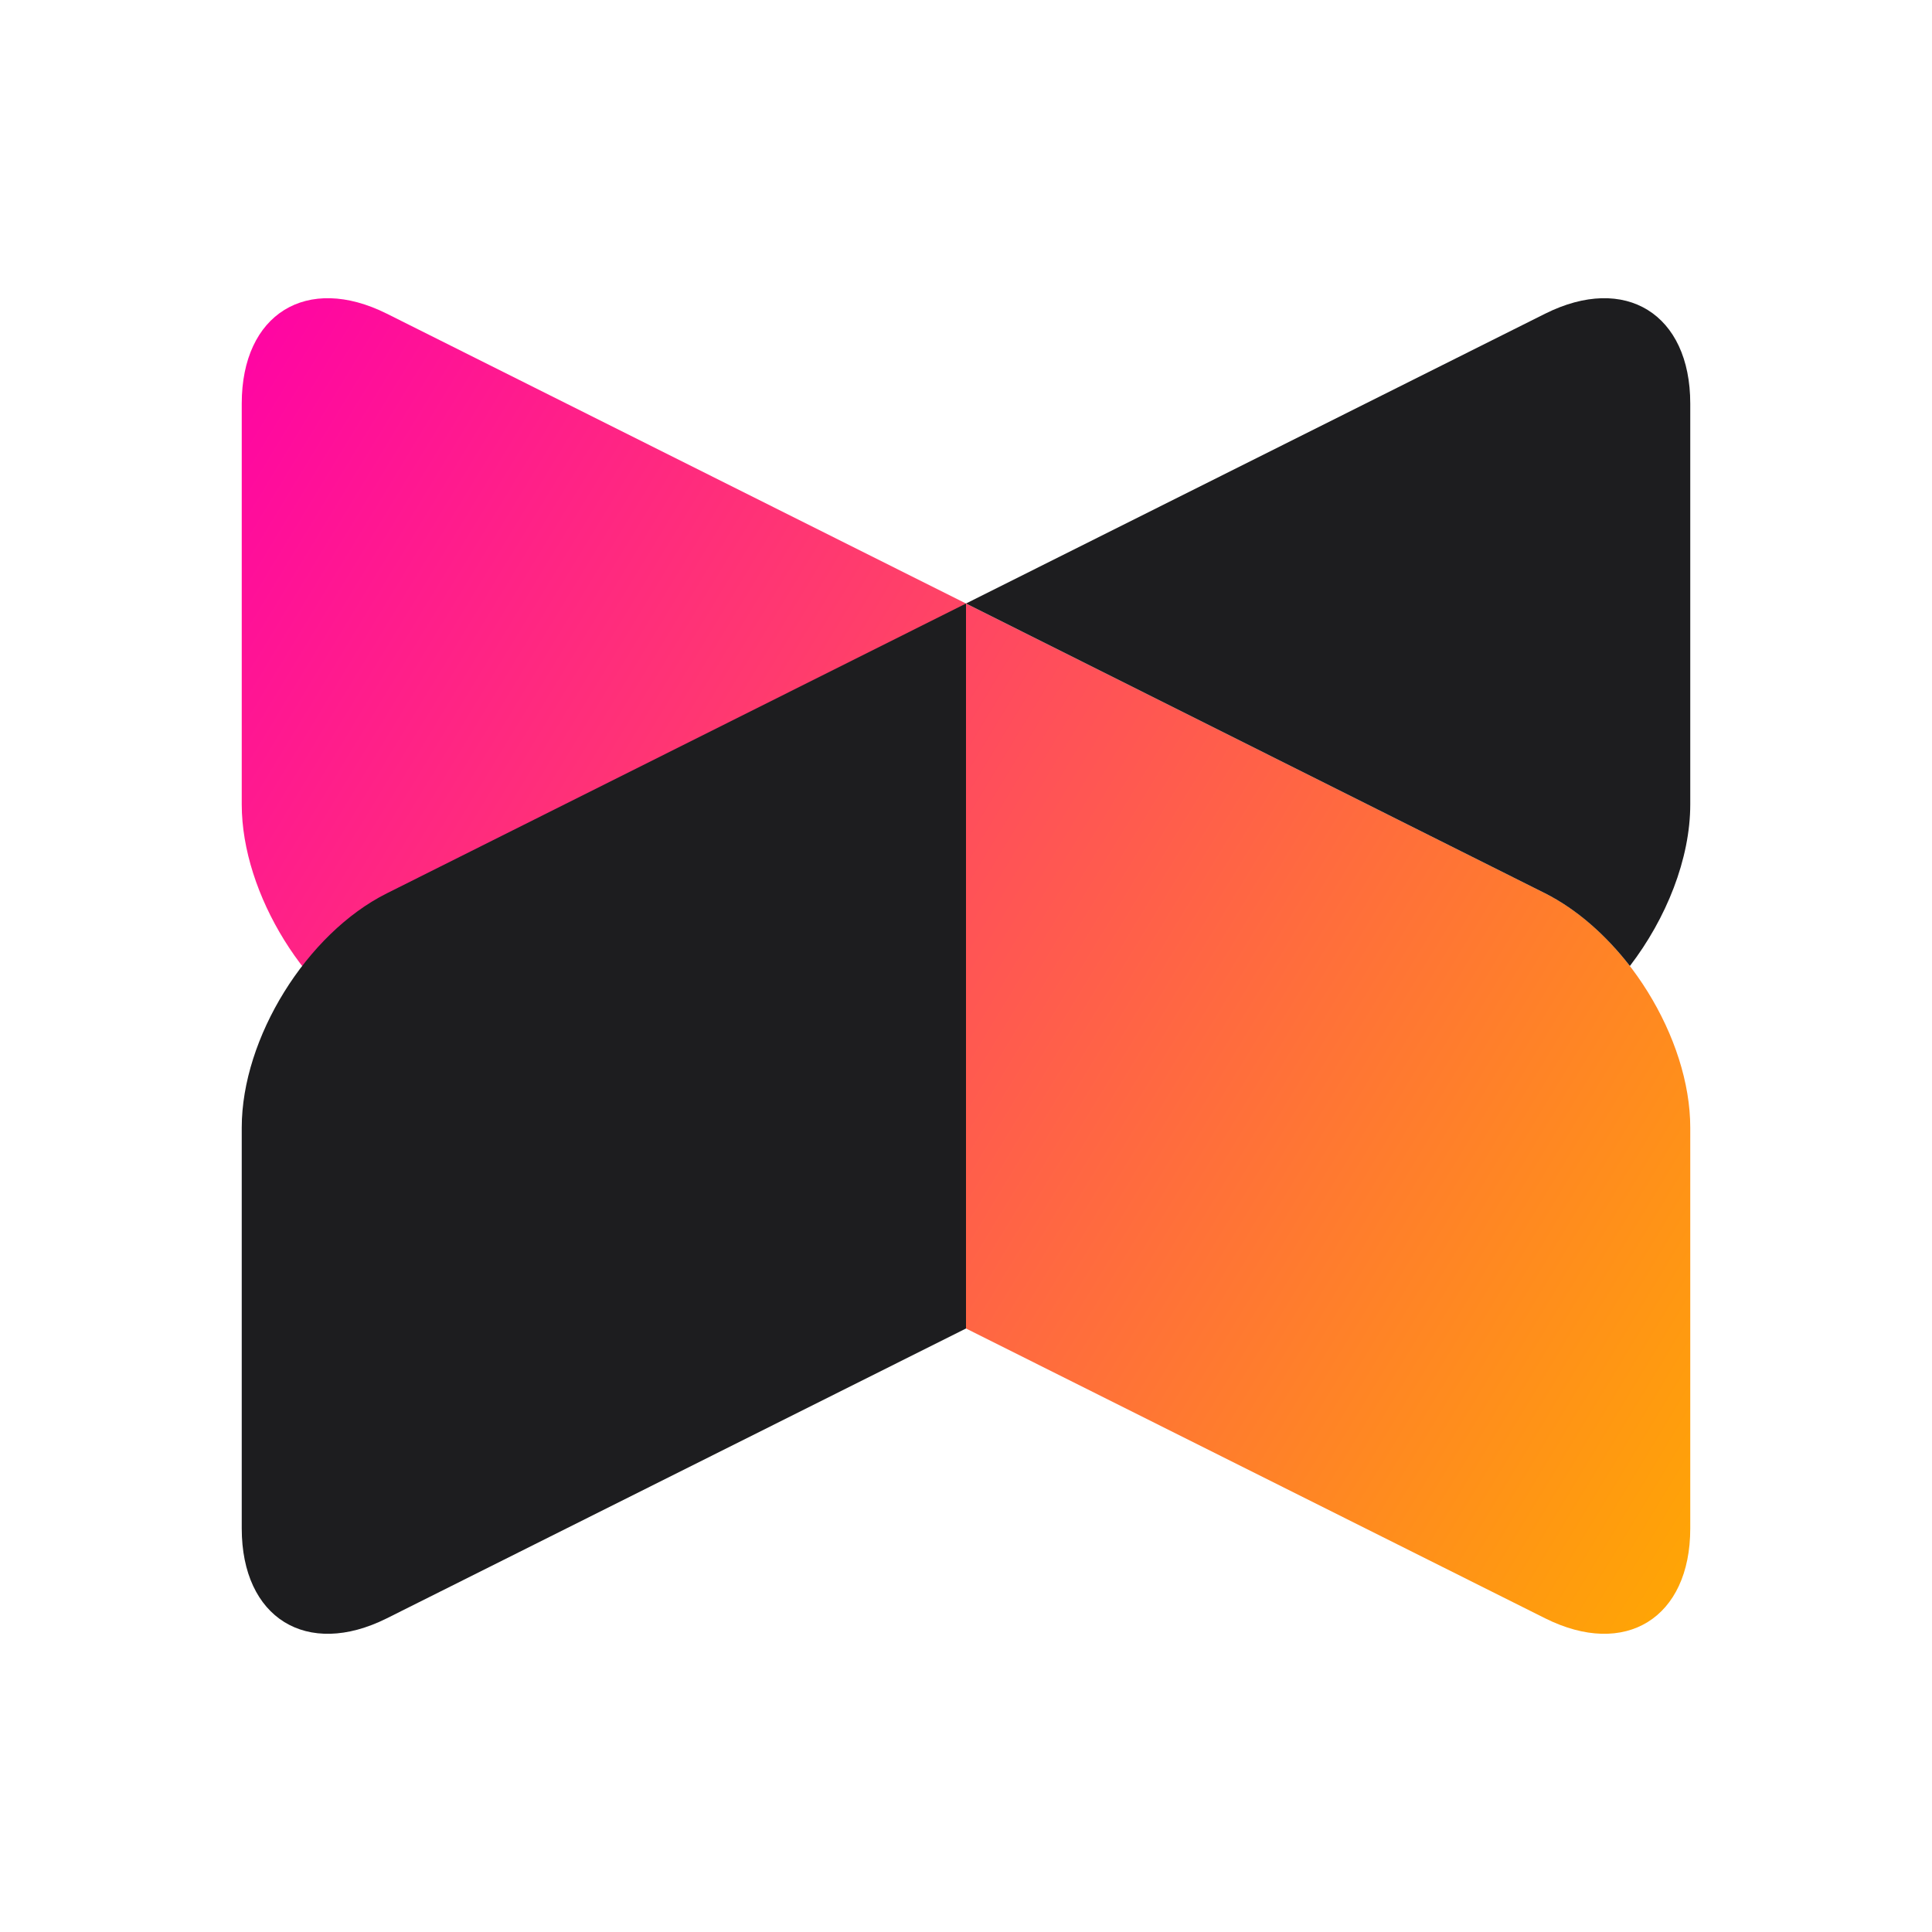
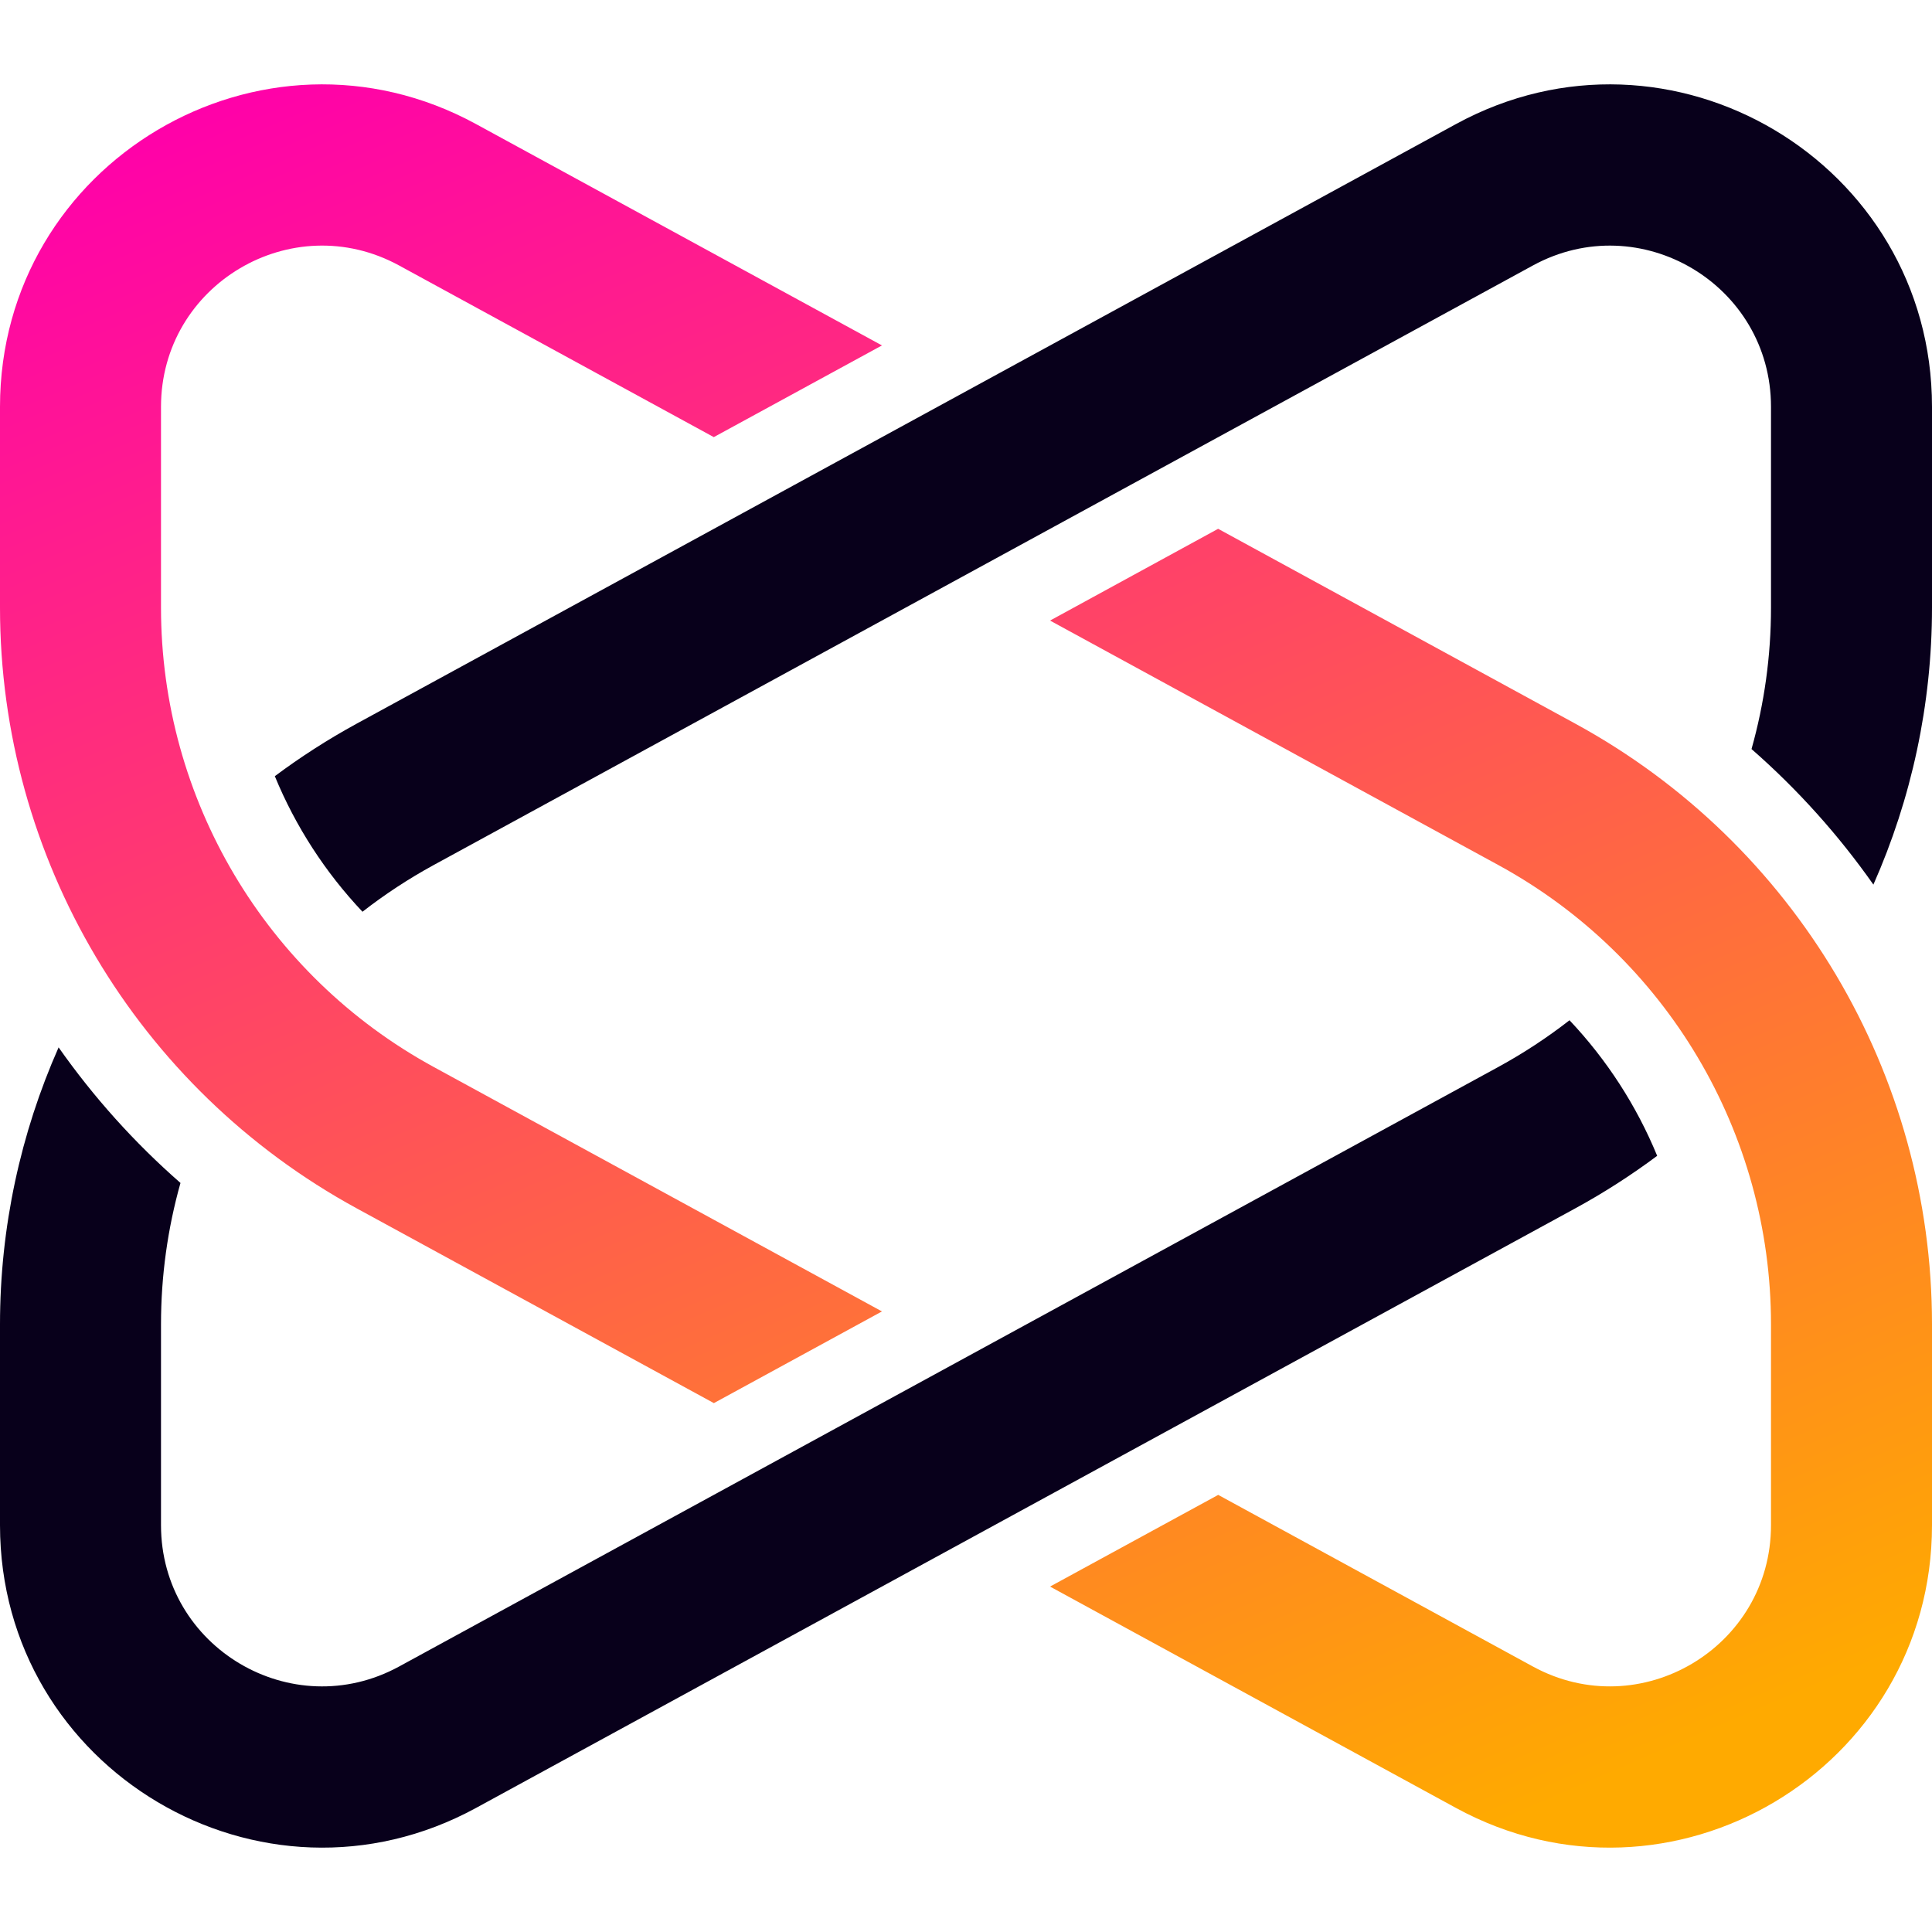
- <svg xmlns="http://www.w3.org/2000/svg" width="8" height="8" viewBox="0 0 8 8" fill="none">
-   <path d="M1.001 1.671C1.001 1.3 1.27 1.133 1.602 1.299L6.398 3.699C6.73 3.865 6.999 4.298 6.999 4.669V6.329C6.999 6.7 6.73 6.867 6.398 6.701L1.602 4.301C1.27 4.135 1.001 3.702 1.001 3.331V1.671Z" fill="url(#paint0_linear)" />
-   <path fill-rule="evenodd" clip-rule="evenodd" d="M6.398 1.299C6.73 1.133 6.999 1.3 6.999 1.671V3.331C6.999 3.556 6.9 3.803 6.749 4C6.65 3.872 6.529 3.765 6.398 3.699L4 2.499L6.398 1.299ZM4 5.501L1.602 6.701C1.27 6.867 1.001 6.7 1.001 6.329V4.669C1.001 4.298 1.27 3.865 1.602 3.699L4 2.499V5.501Z" fill="#1D1D1F" />
+ <svg xmlns="http://www.w3.org/2000/svg" width="24" height="24" viewBox="0 0 24 24" fill="none">
+   <path fill-rule="evenodd" clip-rule="evenodd" d="M0.728 13.011C0.256 14.077 0 15.246 0 16.452V18.946C0 21.983 3.25 23.912 5.915 22.458L19.57 15.01C19.927 14.815 20.266 14.597 20.586 14.358C20.33 13.736 19.961 13.165 19.497 12.674C19.221 12.889 18.926 13.083 18.613 13.254L4.958 20.702C3.625 21.429 2 20.465 2 18.946V16.452C2 15.85 2.083 15.259 2.242 14.695C1.669 14.194 1.161 13.627 0.728 13.011ZM4.503 11.326C4.039 10.835 3.67 10.264 3.414 9.642C3.734 9.403 4.073 9.185 4.43 8.99L18.085 1.542C20.75 0.088 24 2.017 24 5.054V7.548C24 8.754 23.744 9.923 23.272 10.989C22.839 10.373 22.331 9.806 21.758 9.305C21.917 8.74 22 8.15 22 7.548V5.054C22 3.536 20.375 2.571 19.042 3.298L5.387 10.746C5.074 10.917 4.779 11.111 4.503 11.326Z" fill="#08001B" />
+   <path fill-rule="evenodd" clip-rule="evenodd" d="M2 5.054C2 3.535 3.625 2.571 4.958 3.298L8.867 5.43L10.956 4.291L5.915 1.542C3.25 0.088 0 2.017 0 5.054V7.548C0 10.658 1.699 13.52 4.43 15.01L8.868 17.43L10.956 16.291L5.387 13.254C3.299 12.115 2 9.926 2 7.548V5.054ZM15.133 18.57L13.044 19.709L18.085 22.458C20.75 23.912 24 21.983 24 18.946V16.452C24 13.342 22.301 10.48 19.57 8.99L15.132 6.569L13.044 7.709L18.613 10.746C20.701 11.885 22 14.073 22 16.452V18.946C22 20.464 20.375 21.429 19.042 20.702L15.133 18.57Z" fill="url(#paint0_linear_2779_161)" />
  <defs>
-     <linearGradient id="paint0_linear" x1="1" y1="1" x2="8.046" y2="5.277" gradientUnits="userSpaceOnUse">
-       <stop stop-color="#FF00A8" />
+     <linearGradient id="paint0_linear_2779_161" x1="6" y1="-0.321" x2="16.308" y2="23.679" gradientUnits="userSpaceOnUse">
+       <stop stop-color="#FF00AA" />
      <stop offset="1" stop-color="#FFAA00" />
    </linearGradient>
  </defs>
</svg>
